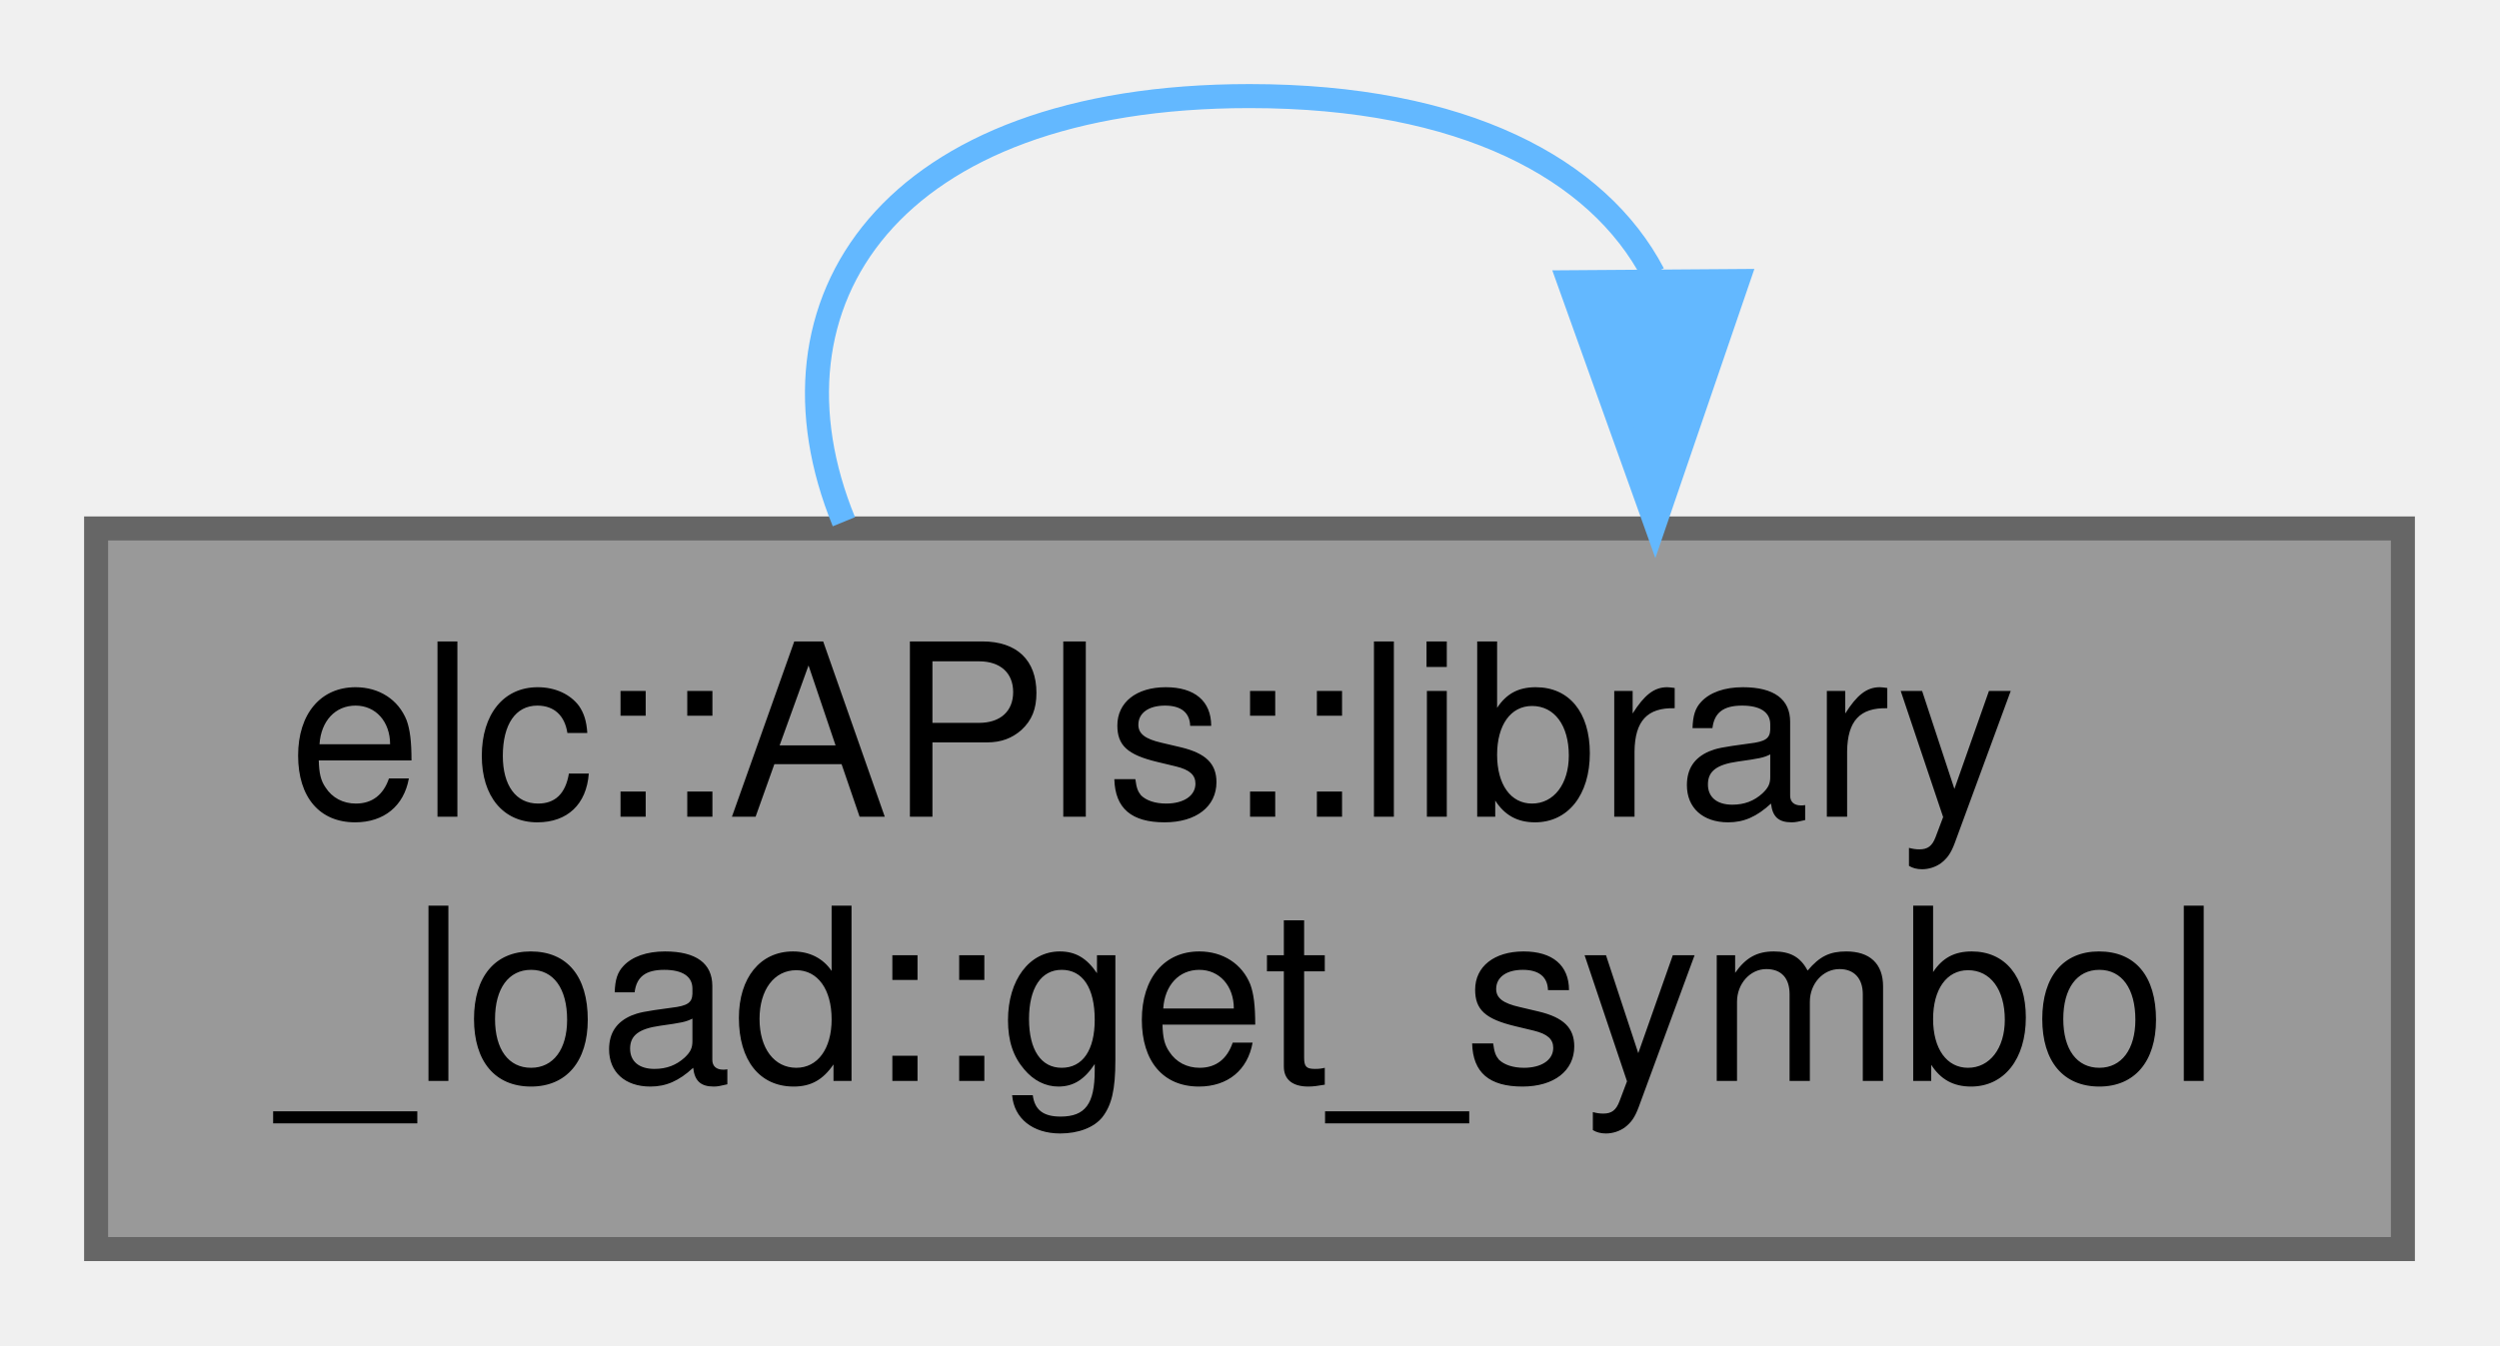
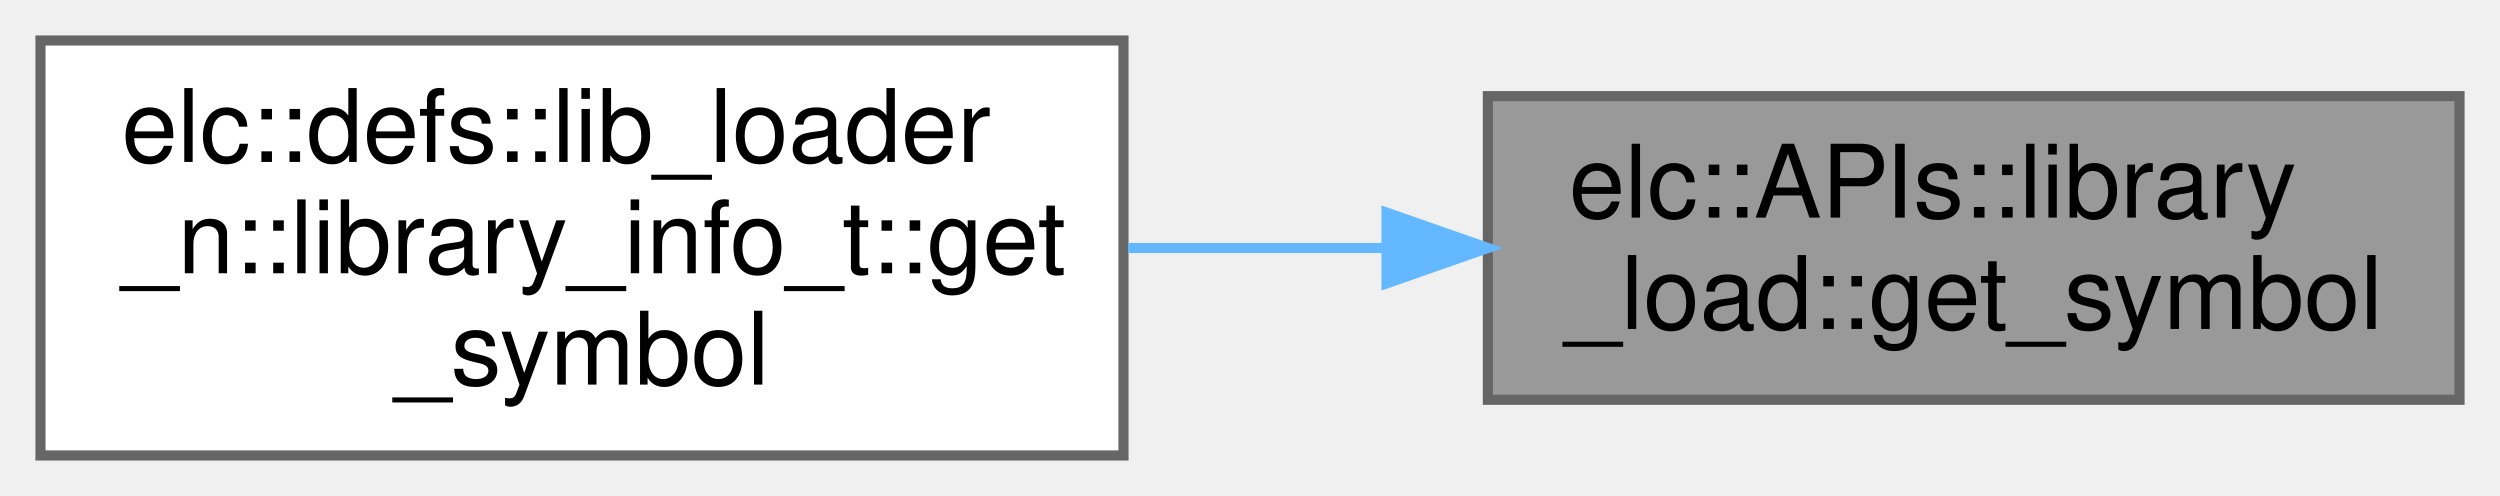
- <svg xmlns="http://www.w3.org/2000/svg" xmlns:xlink="http://www.w3.org/1999/xlink" width="104pt" height="56pt" viewBox="0.00 0.00 104.00 56.00">
-   <g id="graph0" class="graph" transform="scale(1 1) rotate(0) translate(4 52)">
+ <svg xmlns="http://www.w3.org/2000/svg" xmlns:xlink="http://www.w3.org/1999/xlink" width="247pt" height="49pt" viewBox="0.00 0.00 247.00 49.00">
+   <g id="graph0" class="graph" transform="scale(1 1) rotate(0) translate(4 45)">
    <g id="node1" class="node">
      <g id="a_node1">
        <a xlink:title=" ">
-           <polygon fill="#999999" stroke="#666666" points="96,-30 0,-30 0,0 96,0 96,-30" />
-           <text text-anchor="start" x="8" y="-18" font-family="Helvetica,sans-Serif" font-size="10.00">elc::APIs::library</text>
-           <text text-anchor="middle" x="48" y="-7" font-family="Helvetica,sans-Serif" font-size="10.00">_load::get_symbol</text>
+           <polygon fill="#999999" stroke="#666666" points="239,-35.5 143,-35.5 143,-5.5 239,-5.5 239,-35.5" />
+           <text text-anchor="start" x="151" y="-23.5" font-family="Helvetica,sans-Serif" font-size="10.00">elc::APIs::library</text>
+           <text text-anchor="middle" x="191" y="-12.5" font-family="Helvetica,sans-Serif" font-size="10.00">_load::get_symbol</text>
+         </a>
+       </g>
+     </g>
+     <g id="node2" class="node">
+       <g id="a_node2">
+         <a xlink:href="structelc_1_1defs_1_1lib__loader__n_1_1library__info__t.html#a503e5f83d1a78fd66615624d08100969" target="_top" xlink:title=" ">
+           <polygon fill="white" stroke="#666666" points="107,-41 0,-41 0,0 107,0 107,-41" />
+           <text text-anchor="start" x="8" y="-29" font-family="Helvetica,sans-Serif" font-size="10.00">elc::defs::lib_loader</text>
+           <text text-anchor="start" x="8" y="-18" font-family="Helvetica,sans-Serif" font-size="10.00">_n::library_info_t::get</text>
+           <text text-anchor="middle" x="53.5" y="-7" font-family="Helvetica,sans-Serif" font-size="10.00">_symbol</text>
        </a>
      </g>
    </g>
    <g id="edge1" class="edge">
-       <path fill="none" stroke="#63b8ff" d="M64.8,-40.6C62.51,-44.97 56.91,-48 48,-48 33,-48 27.38,-39.41 31.12,-30.28" />
-       <polygon fill="#63b8ff" stroke="#63b8ff" points="68.31,-40.3 64.88,-30.28 61.31,-40.25 68.31,-40.3" />
+       <path fill="none" stroke="#63b8ff" d="M132.86,-20.5C124.44,-20.5 115.79,-20.5 107.46,-20.5" />
+       <polygon fill="#63b8ff" stroke="#63b8ff" points="132.99,-24 142.99,-20.5 132.99,-17 132.99,-24" />
    </g>
  </g>
</svg>
